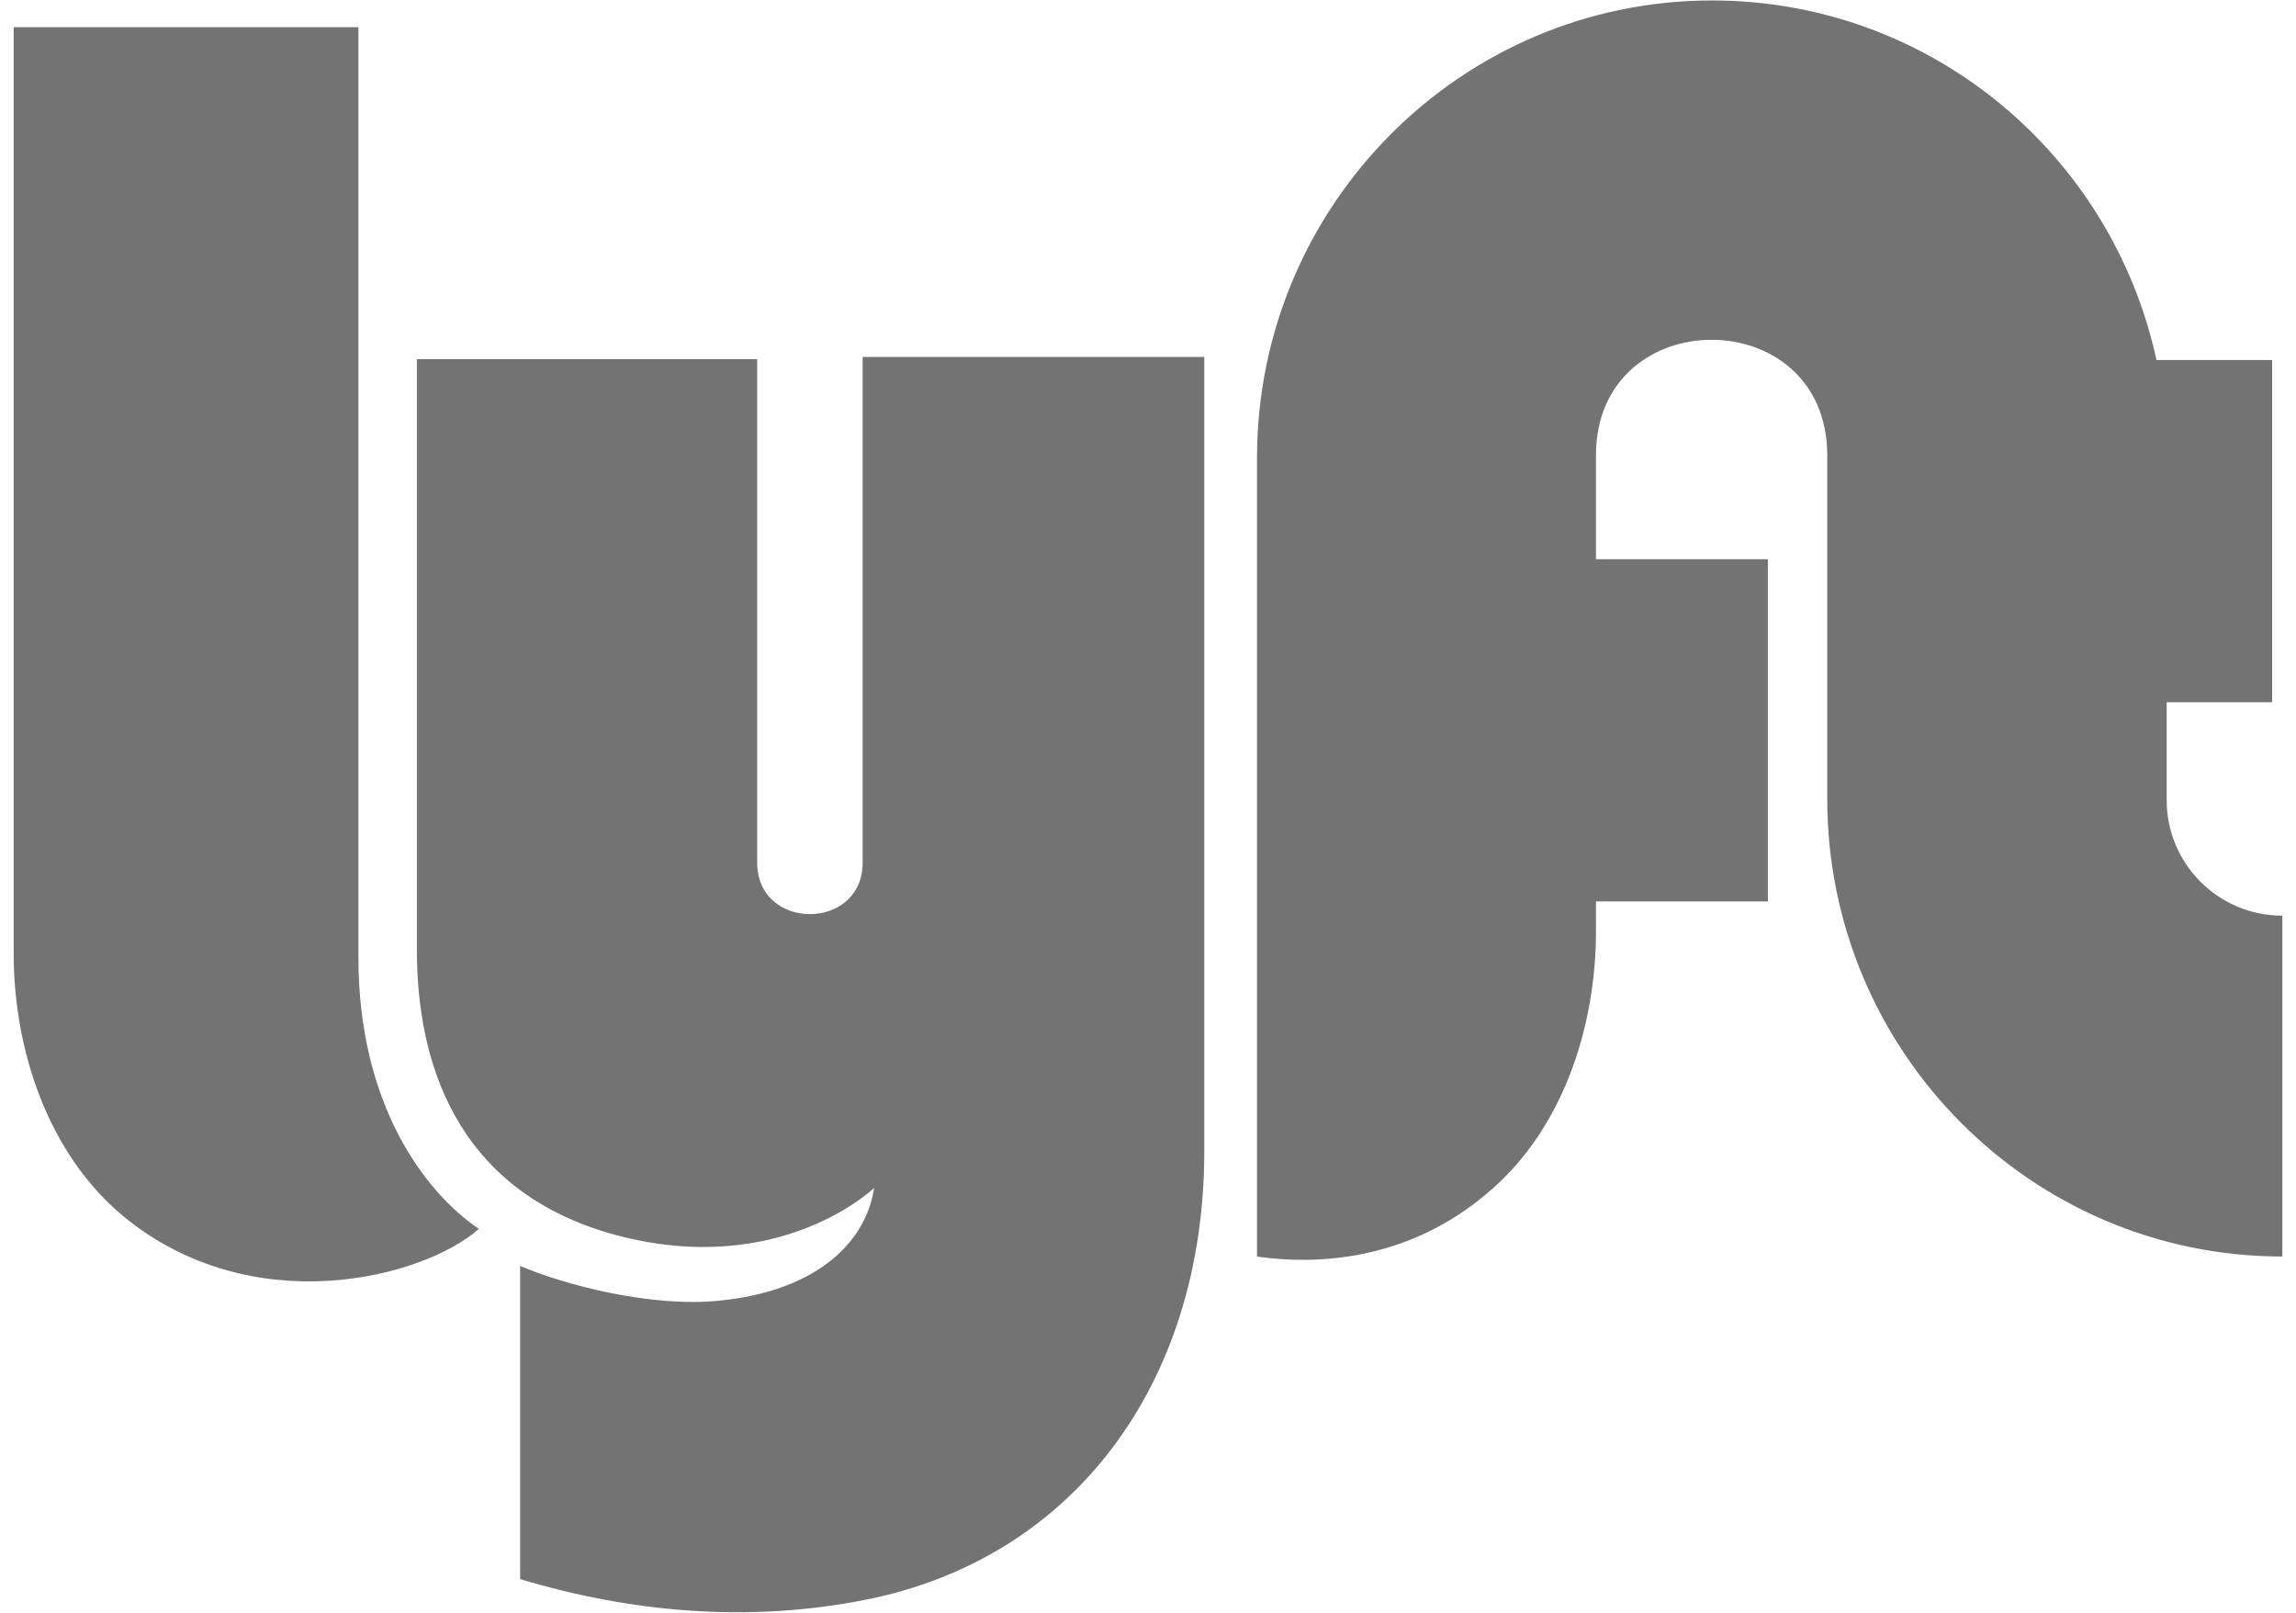
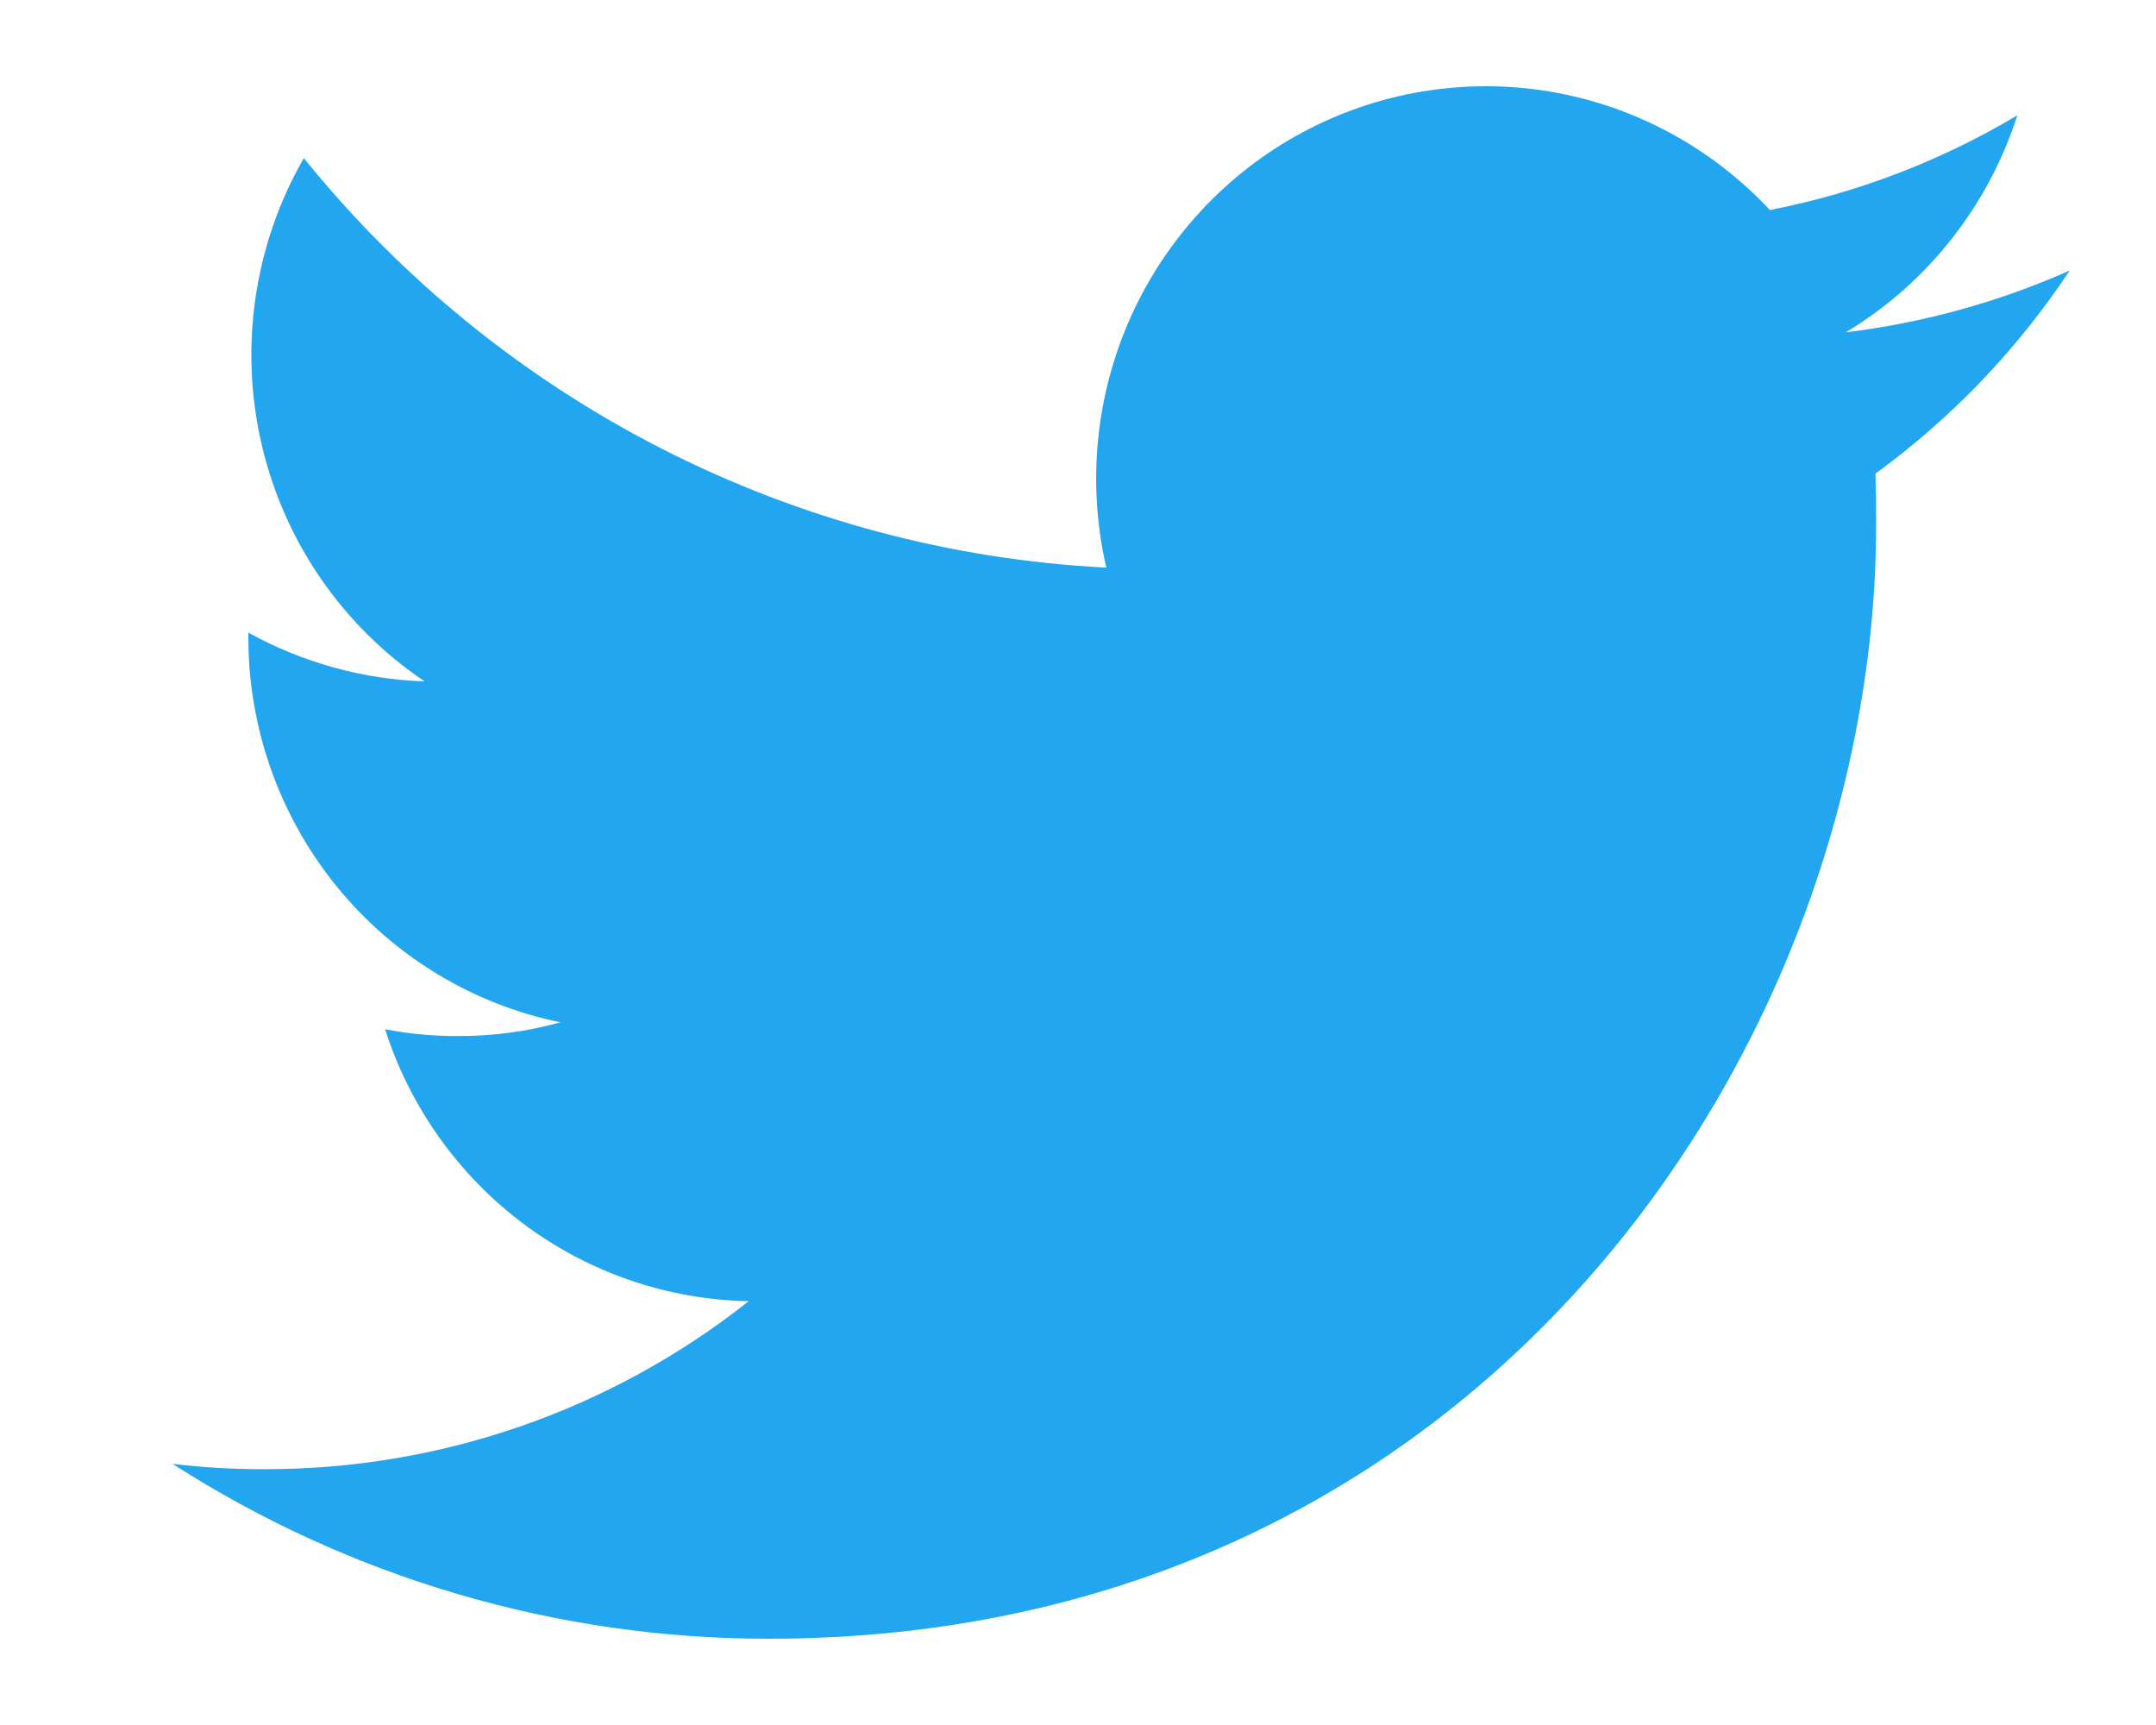
- <svg xmlns="http://www.w3.org/2000/svg" width="84" height="59" viewBox="0 0 84 59" fill="none">
-   <path d="M0.5 0.995H13.112V35.01C13.112 40.405 15.544 43.615 17.521 44.952C15.463 46.761 9.221 48.358 4.52 44.495C1.764 42.214 0.5 38.416 0.5 34.88V0.995ZM79.269 29.273V25.687H83.127V13.17H78.896C77.259 5.624 70.596 0.017 62.636 0.017C53.461 0.017 45.988 7.515 45.988 16.756V45.962C48.582 46.337 51.727 45.913 54.369 43.681C57.141 41.399 58.389 37.618 58.389 34.065V32.973H64.679V20.456H58.389V16.658C58.389 11.019 66.851 11.019 66.851 16.658V29.224C66.851 38.449 74.308 45.962 83.5 45.962V33.494C81.149 33.494 79.269 31.587 79.269 29.273ZM31.56 13.137V31.555C31.56 34.065 27.702 34.065 27.702 31.555V13.137H15.252V34.765C15.252 38.644 16.549 43.566 22.547 45.18C28.545 46.777 31.982 43.452 31.982 43.452C31.641 45.636 29.631 47.25 26.324 47.576C23.811 47.837 20.618 46.989 19.029 46.305V57.762C23.098 58.985 27.378 59.36 31.609 58.528C39.244 57.045 44.059 50.64 44.059 42.1V13.056H31.56V13.137Z" fill="#737373" />
+ <svg xmlns="http://www.w3.org/2000/svg" width="25" height="20" viewBox="0 0 25 20" fill="none">
+   <path d="M8.911 19C17.213 19 21.755 12.073 21.755 6.077C21.755 5.883 21.755 5.686 21.746 5.492C22.631 4.848 23.394 4.05 24 3.136C23.174 3.503 22.299 3.744 21.403 3.853C22.347 3.285 23.054 2.391 23.392 1.337C22.505 1.866 21.535 2.238 20.523 2.435C19.842 1.706 18.942 1.222 17.961 1.06C16.98 0.898 15.974 1.066 15.097 1.538C14.221 2.01 13.524 2.76 13.113 3.672C12.703 4.583 12.603 5.606 12.828 6.581C11.033 6.49 9.278 6.021 7.675 5.203C6.072 4.385 4.657 3.237 3.523 1.833C2.948 2.834 2.772 4.018 3.032 5.145C3.292 6.272 3.968 7.257 4.923 7.9C4.208 7.876 3.508 7.682 2.88 7.335V7.398C2.881 8.446 3.242 9.462 3.901 10.274C4.561 11.086 5.478 11.644 6.499 11.853C6.112 11.96 5.711 12.014 5.31 12.012C5.026 12.013 4.744 11.987 4.465 11.933C4.754 12.836 5.316 13.625 6.072 14.191C6.828 14.756 7.741 15.069 8.682 15.086C7.083 16.351 5.107 17.037 3.072 17.034C2.714 17.035 2.356 17.015 2 16.972C4.065 18.297 6.462 19.001 8.911 19Z" fill="#23A6F0" />
</svg>
